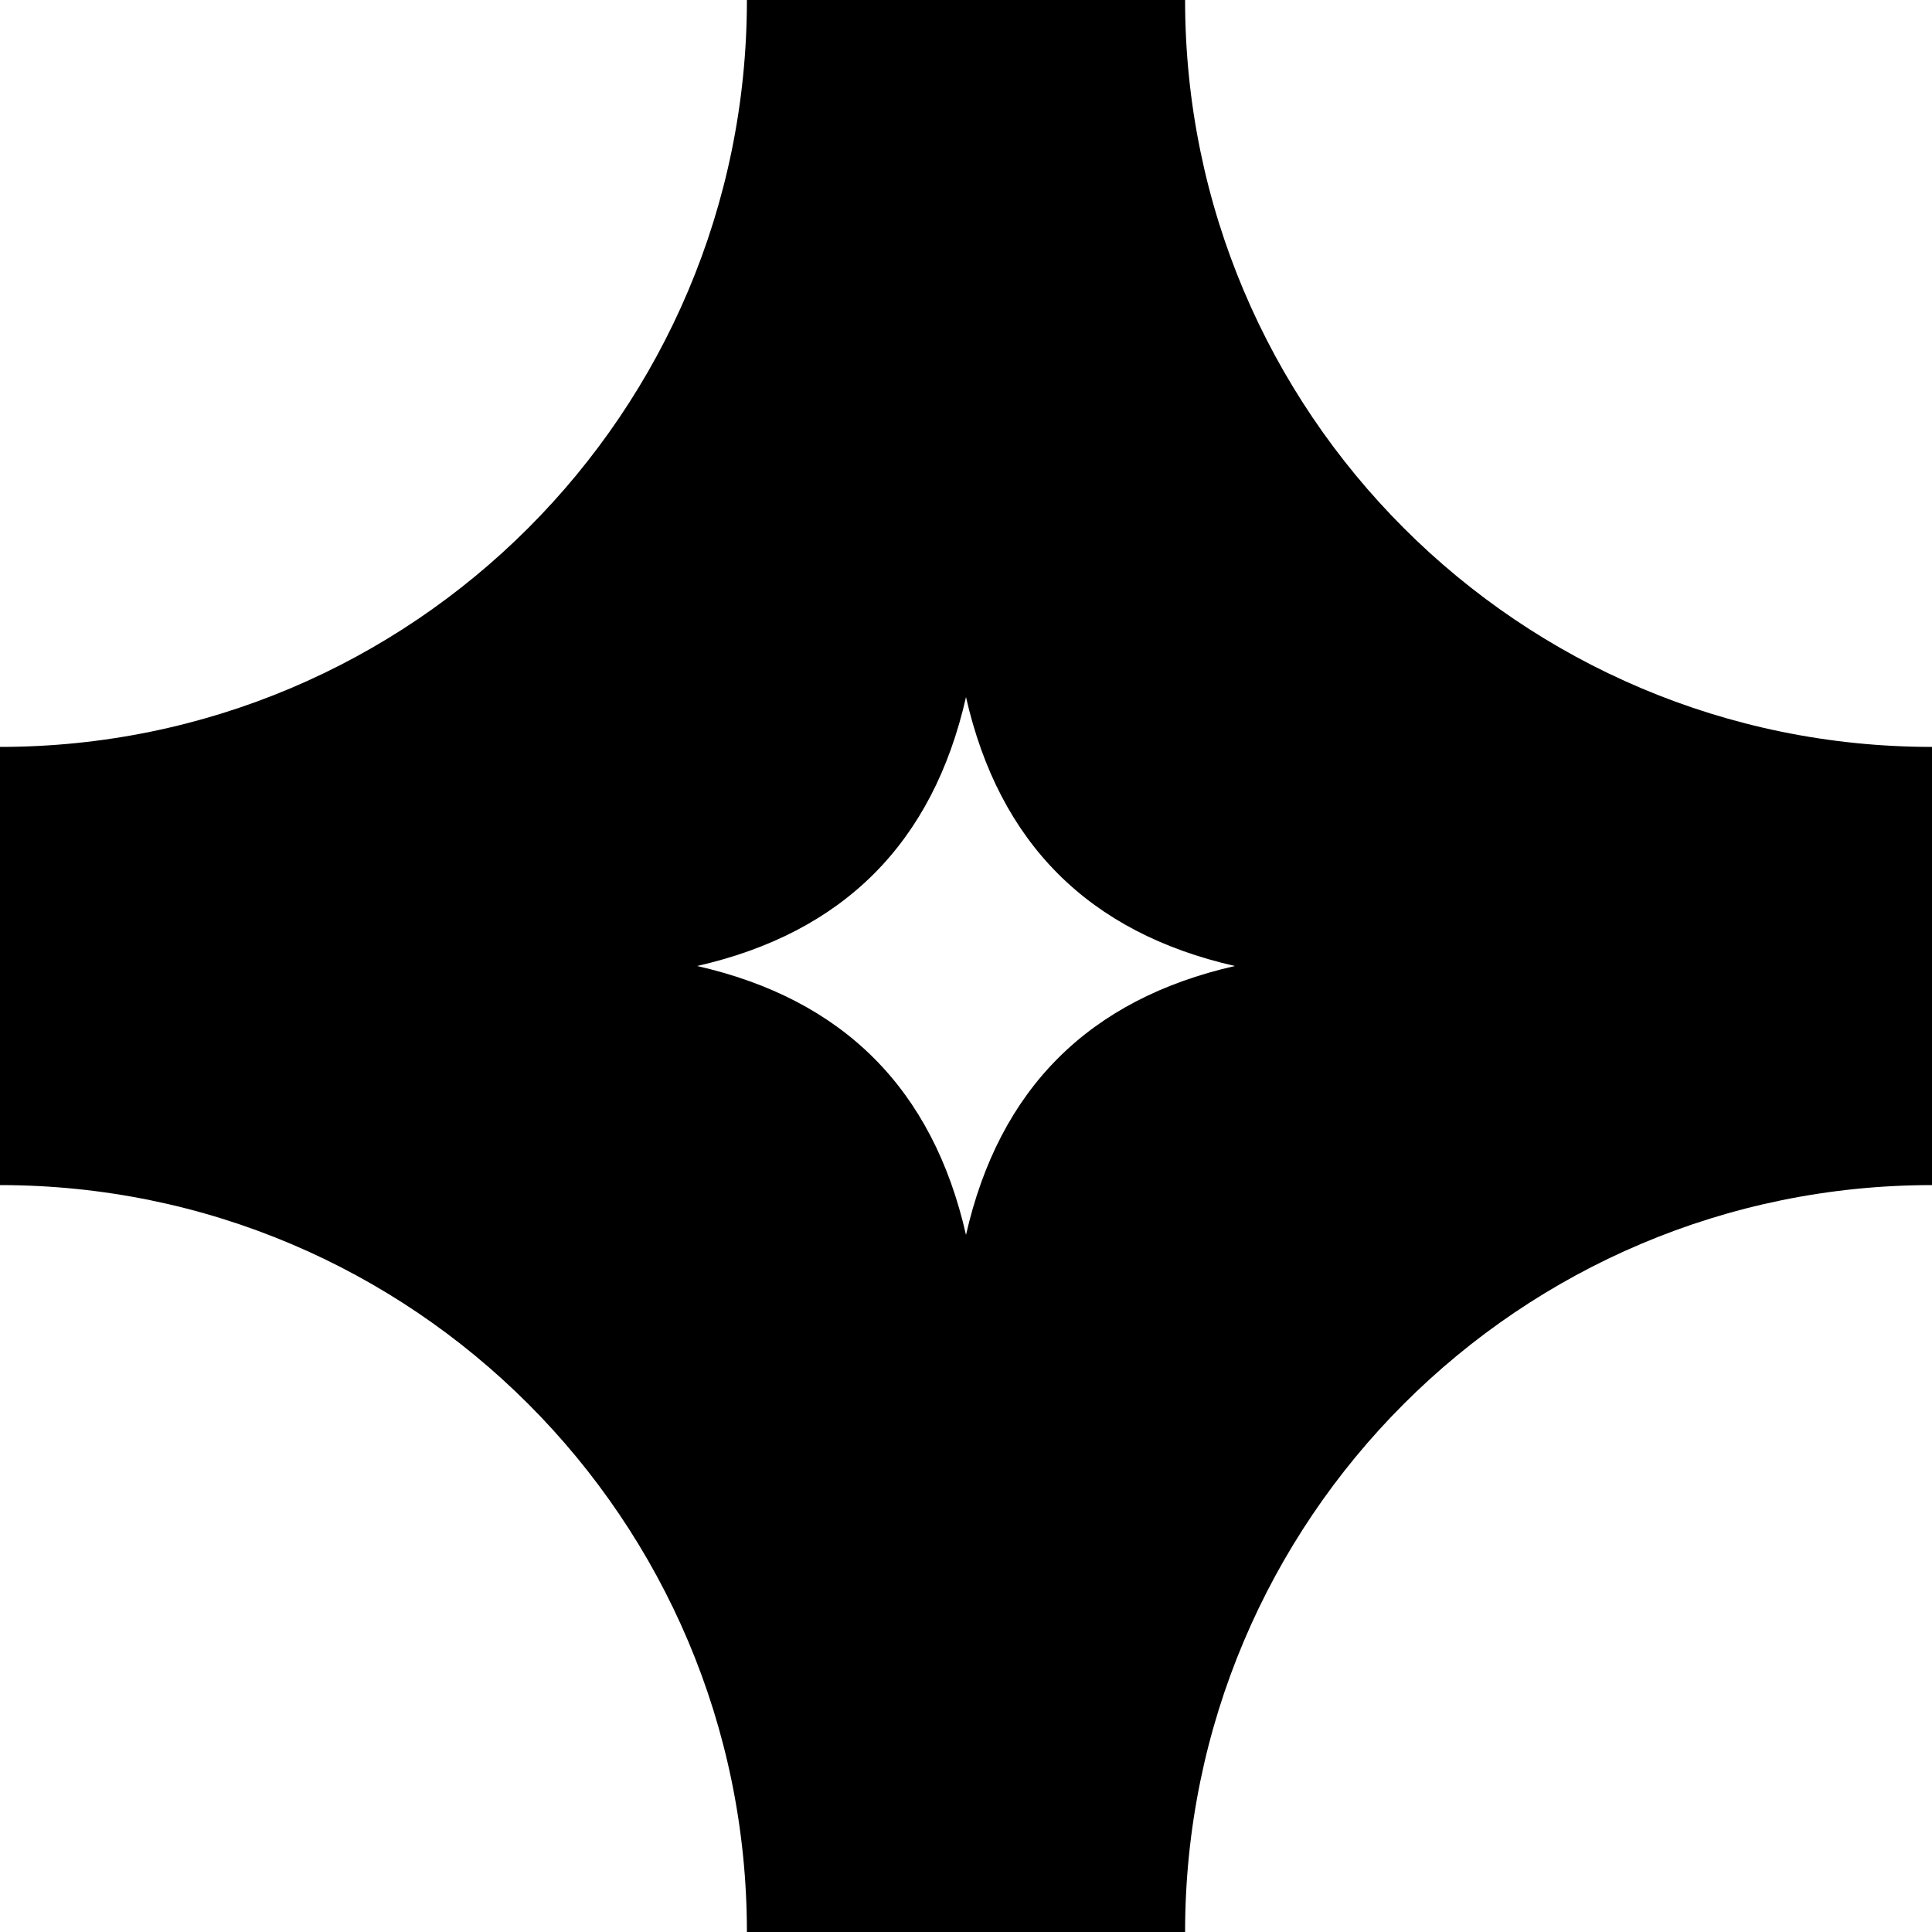
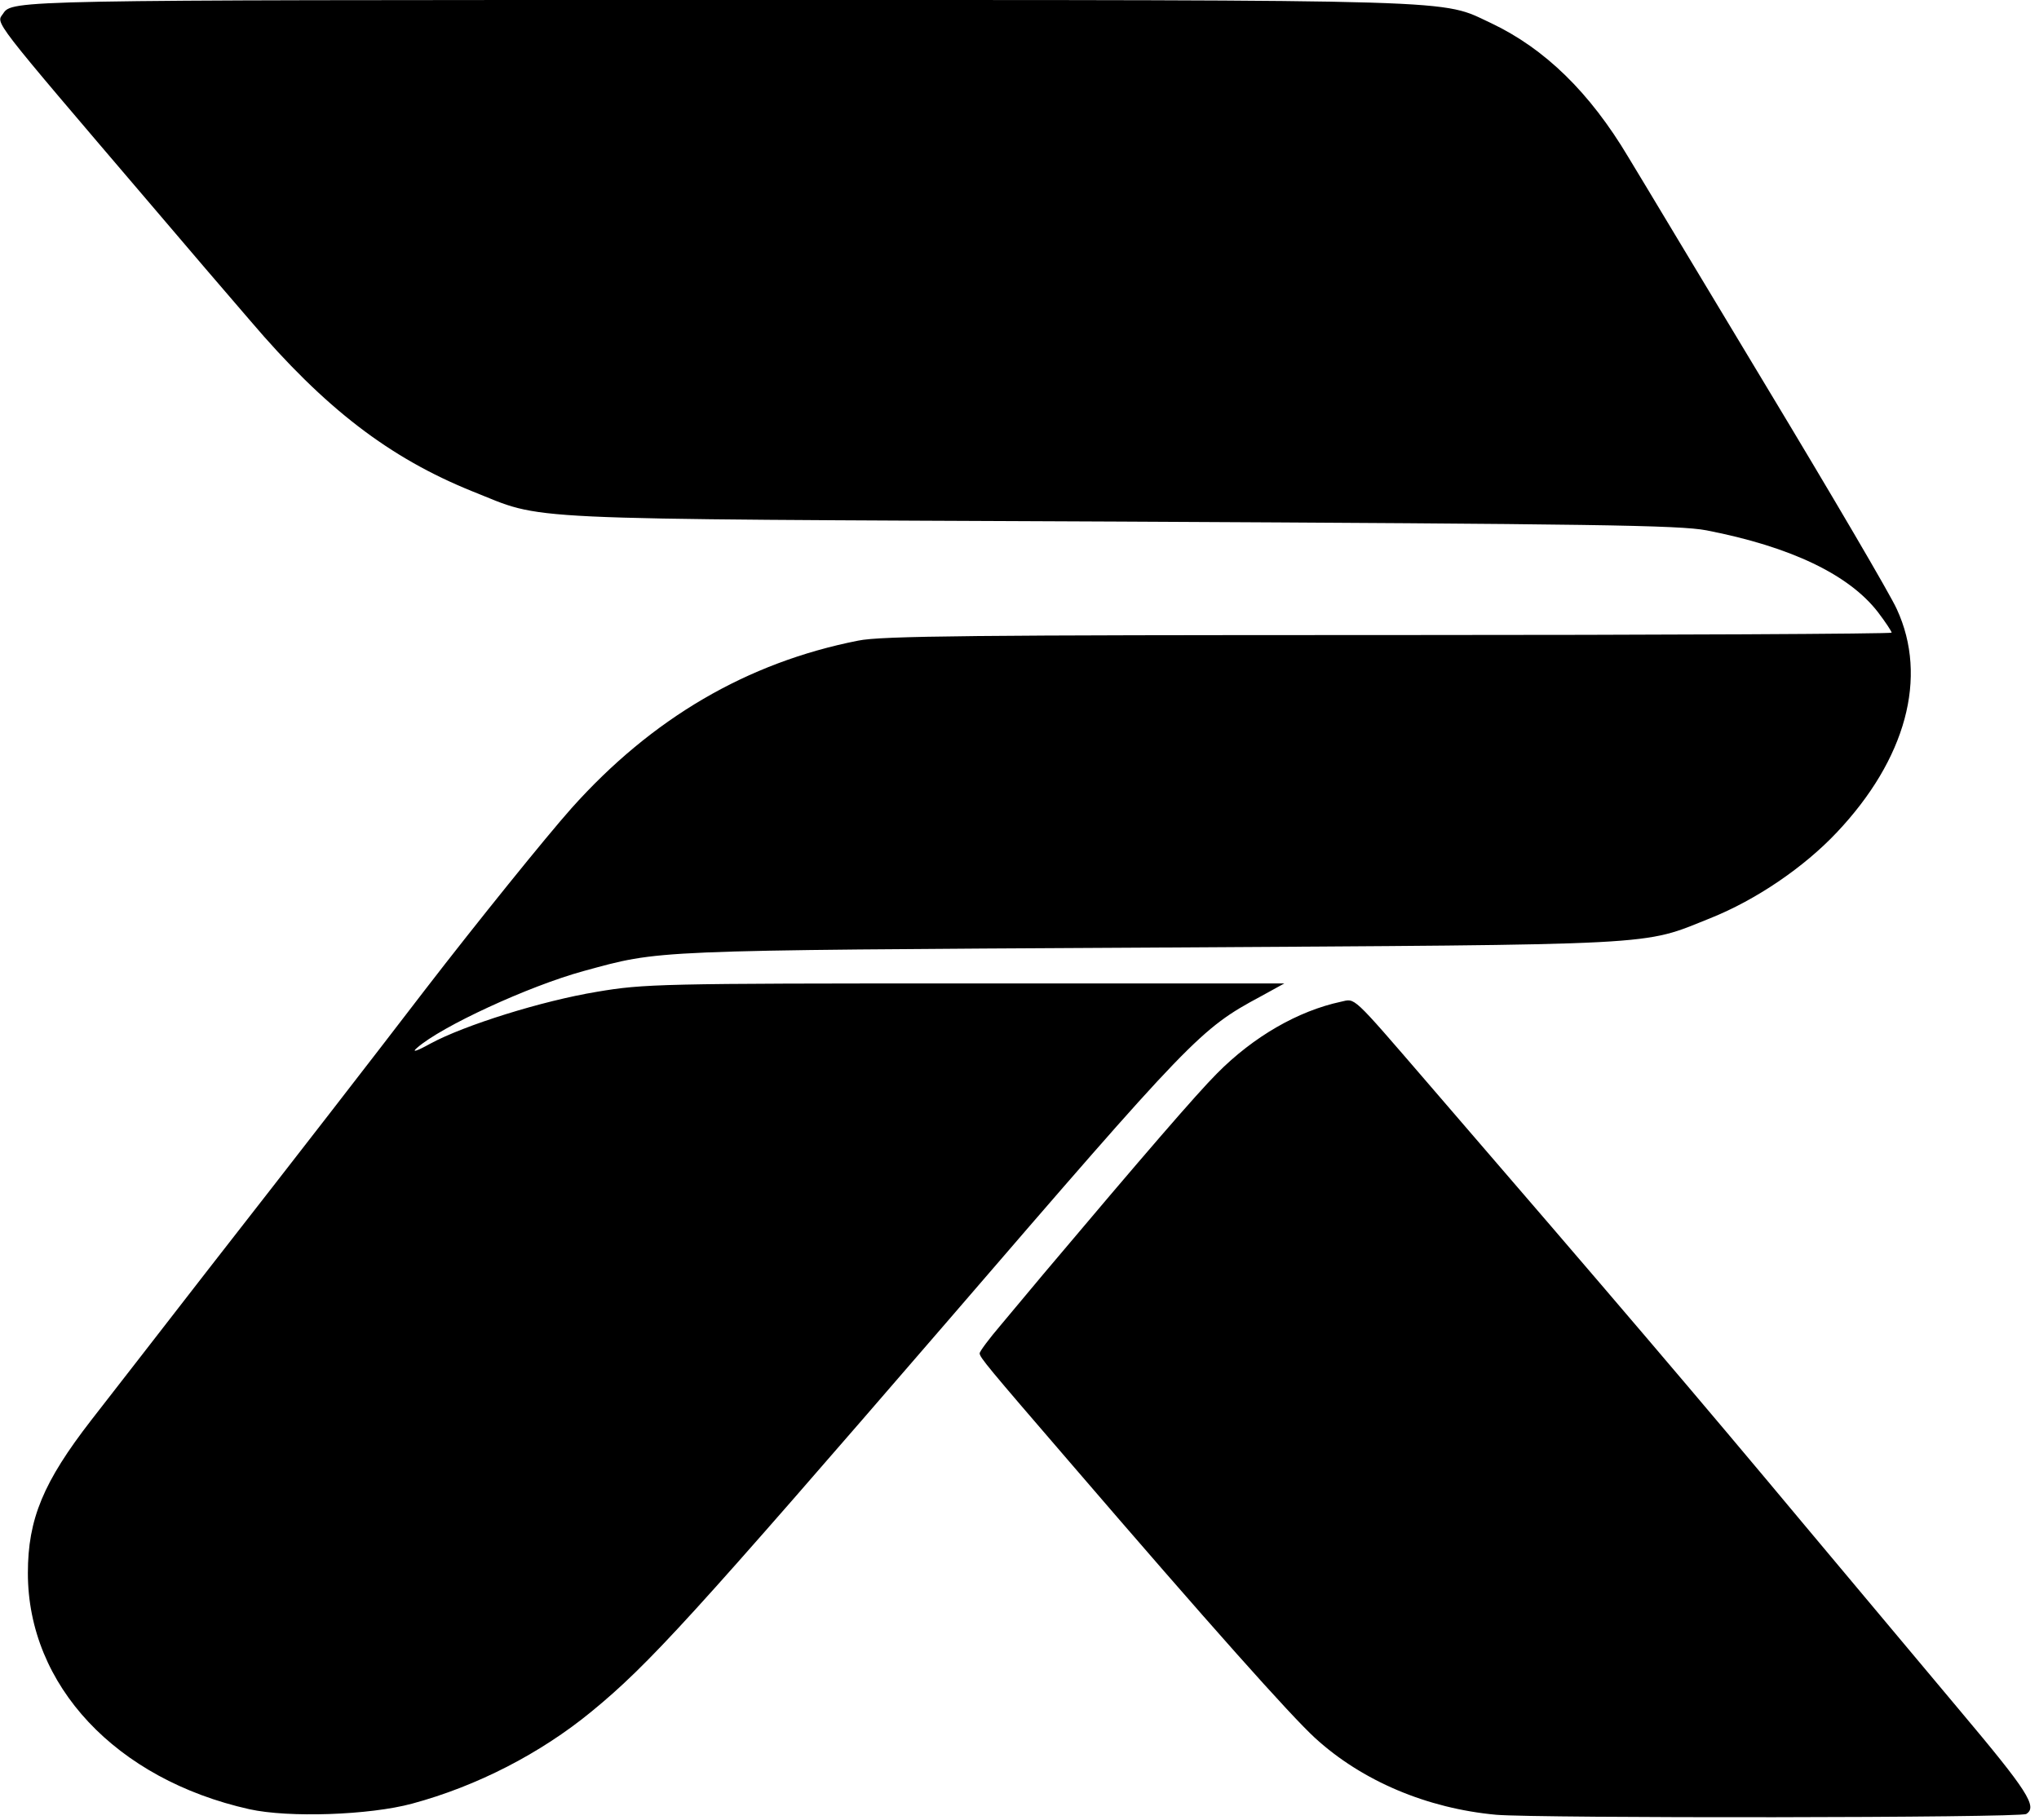
- <svg xmlns="http://www.w3.org/2000/svg" viewBox="585 310 388 388">
-   <path fill="#000" fill-rule="evenodd" d="M735 310H823A150 150 0 0 0 973 460V548A150 150 0 0 0 823 698H735A150 150 0 0 0 585 548V460A150 150 0 0 0 735 310Z M779 450Q789 494 833 504Q789 514 779 558Q769 514 725 504Q769 494 779 450Z" />
+ <svg xmlns="http://www.w3.org/2000/svg" viewBox="0 0 512 457">
+   <path fill="#000" fill-rule="evenodd" d="M375.7 455.8C358.3 454.2 342 447.3 330.2 436.5C324.1 430.9 304 408.4 268.5 367.1C247.9 343.2 246 340.9 246 339.9C246 339.4 248.4 336.2 251.3 332.8C254.2 329.3 259 323.6 262 320C287.2 290.1 300.6 274.6 305.6 269.6C314.8 260.3 326 253.9 336.7 251.6C340.4 250.8 339.1 249.5 358.5 272C405.6 326.6 426.3 350.9 453.5 383.5C465 397.2 482.4 418 492.2 429.7C509.1 449.8 511.7 453.8 508.8 455.6C507.2 456.6 386.1 456.7 375.7 455.8ZM62.6 454.4C29.1 446.9 7 423.3 7 395.1C7 381.5 10.9 372.2 22.9 356.7C27.1 351.3 40.4 334.2 52.4 318.7C75.5 289.1 92.7 266.9 106.8 248.5C119.9 231.5 137.1 210.2 143.5 203C163.7 180.4 187.6 166.4 215.5 160.9C221.2 159.7 245.2 159.5 348.7 159.5C418.2 159.5 475 159.2 475 158.9C475 158.6 473.5 156.3 471.6 153.8C464.3 144.3 449.6 137.3 428.5 133.2C421.7 131.9 400.2 131.6 281 131C125.9 130.3 137.3 130.8 118.6 123.4C97.8 115 81.6 102.6 62.8 80.5C57.6 74.5 46.4 61.4 37.9 51.4C-2.8 3.7 -1 6 0.8 3.4C3 0 4 0 180.2 0C370.8 0 361.5 -0.2 374.4 5.8C387.9 12.2 399.2 23.2 408.9 39.5C411.6 43.9 427.1 69.8 443.5 97C459.9 124.2 474.7 149.4 476.3 153C484.2 170.1 478.6 190.7 461.2 209.1C453 217.8 441 226 429.5 230.6C412 237.6 419.1 237.2 288.5 238C162 238.7 166 238.6 146.5 243.9C132.7 247.7 110.8 257.8 104.7 263.2C103.3 264.4 104.5 264.1 108.1 262.1C116.6 257.5 136 251.4 149.9 249.1C161.7 247.1 165.9 247 242.4 247L322.5 247L316.5 250.3C301.4 258.4 299.3 260.6 238.3 331.4C173.8 406.1 162.9 418.1 148.5 429.9C135.7 440.4 119.8 448.6 103.5 453C92.8 455.9 72.5 456.6 62.6 454.4Z" />
</svg>
